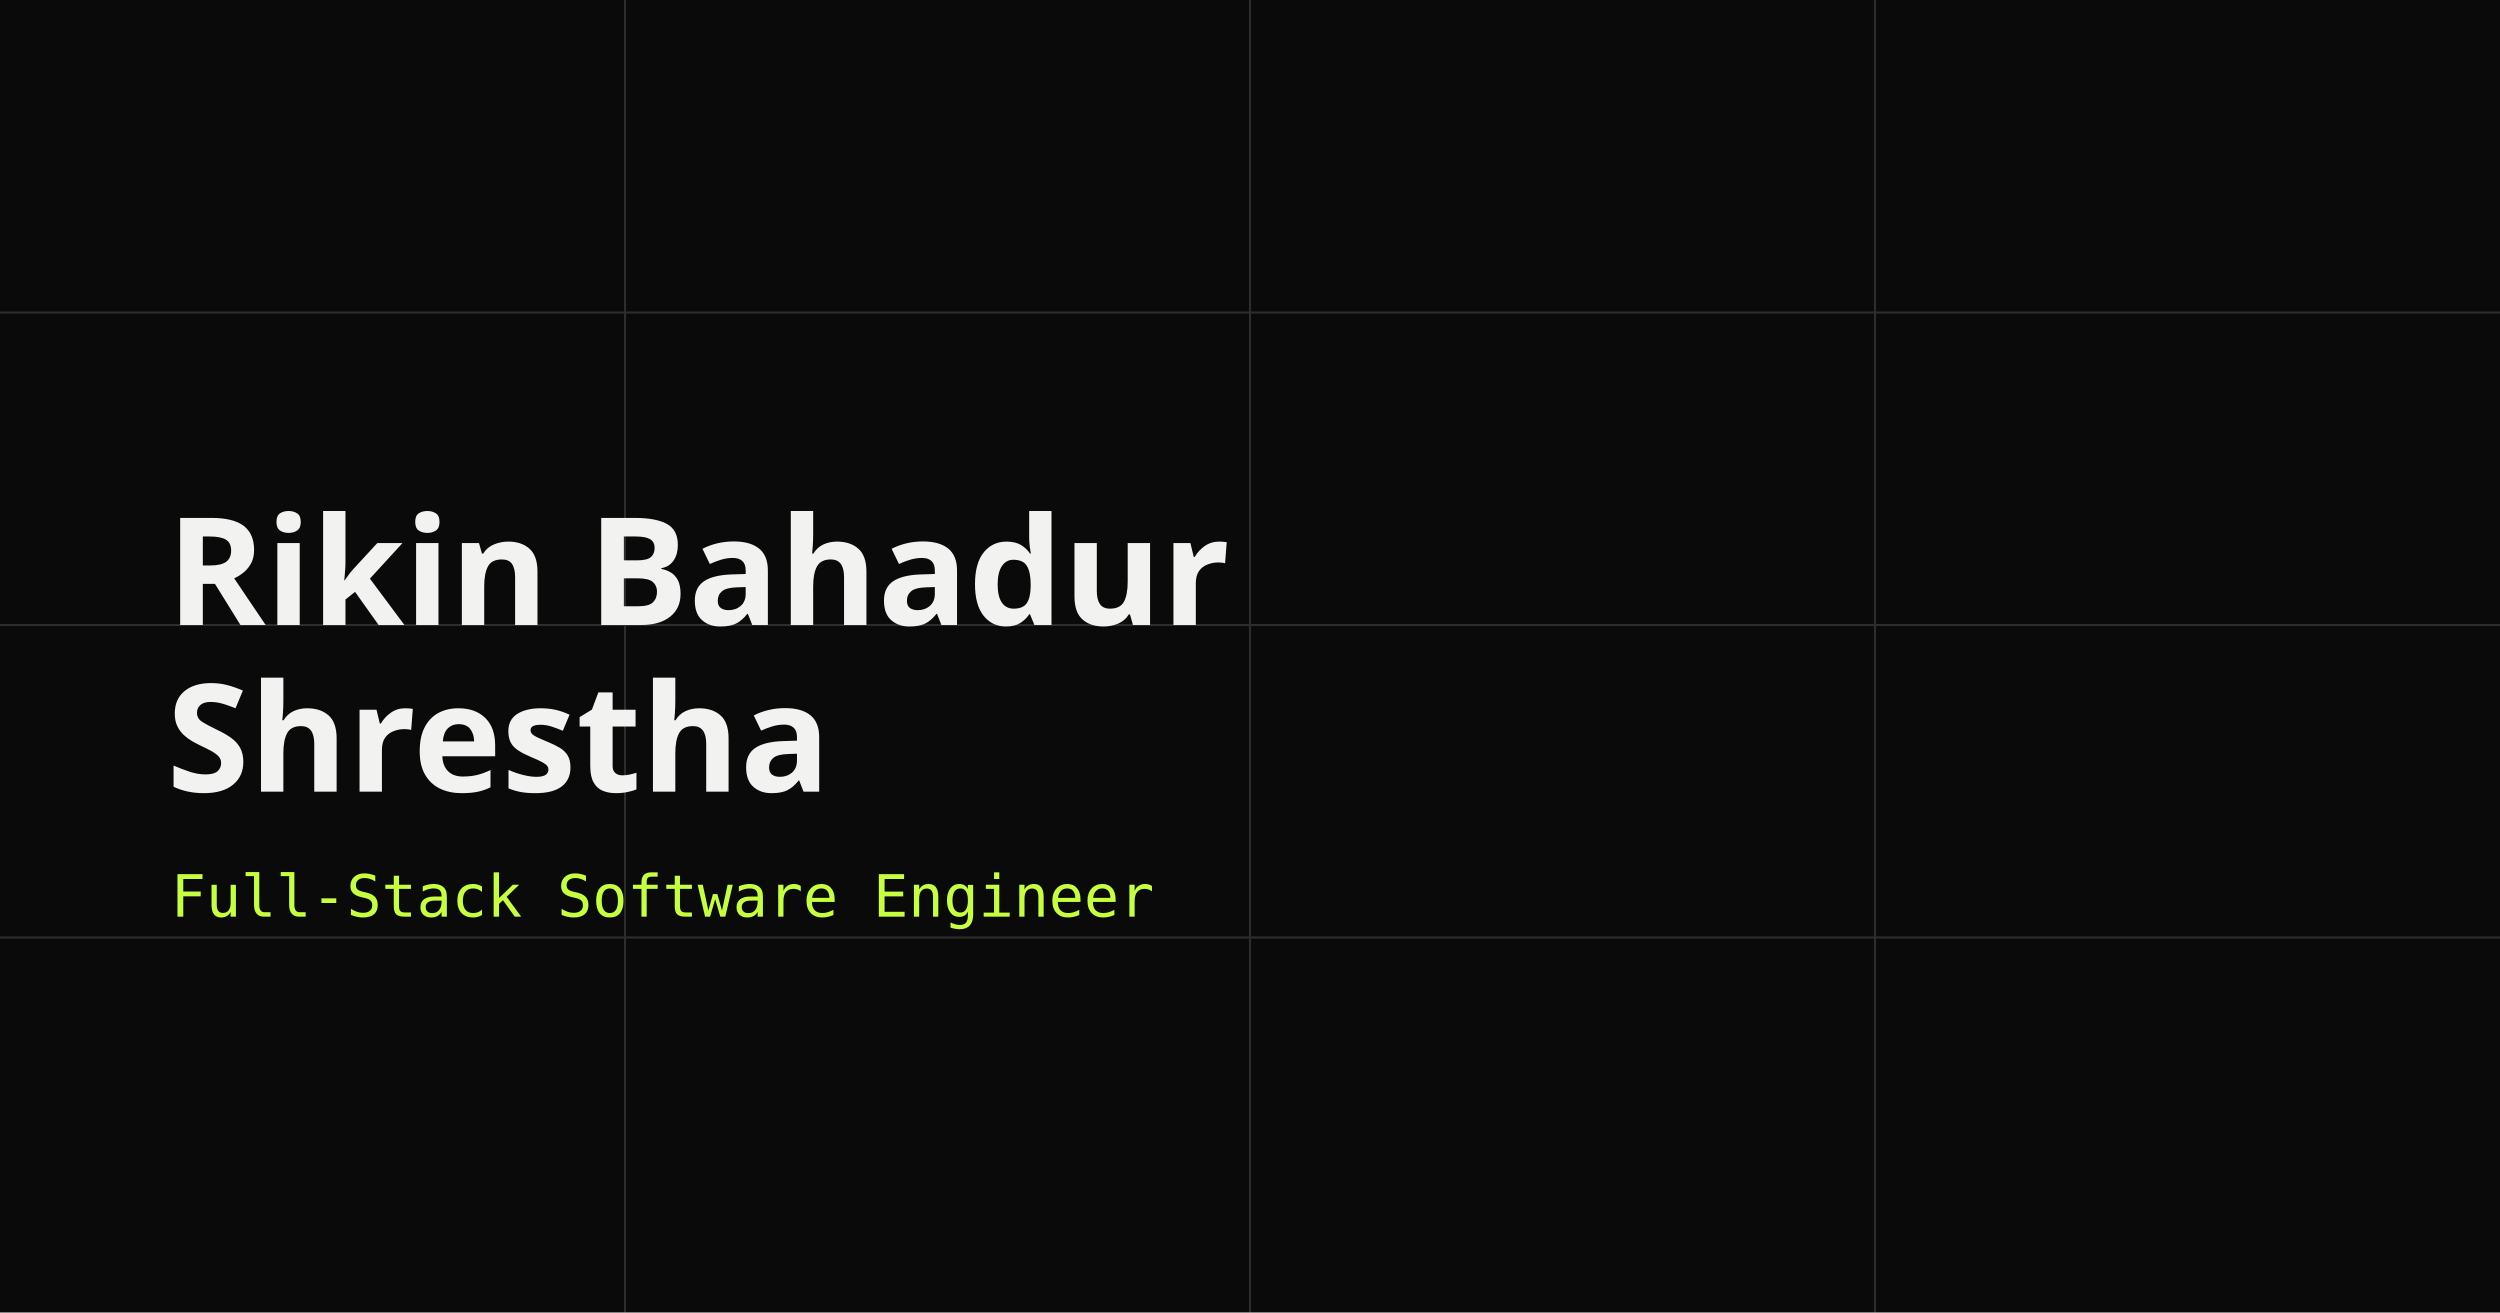
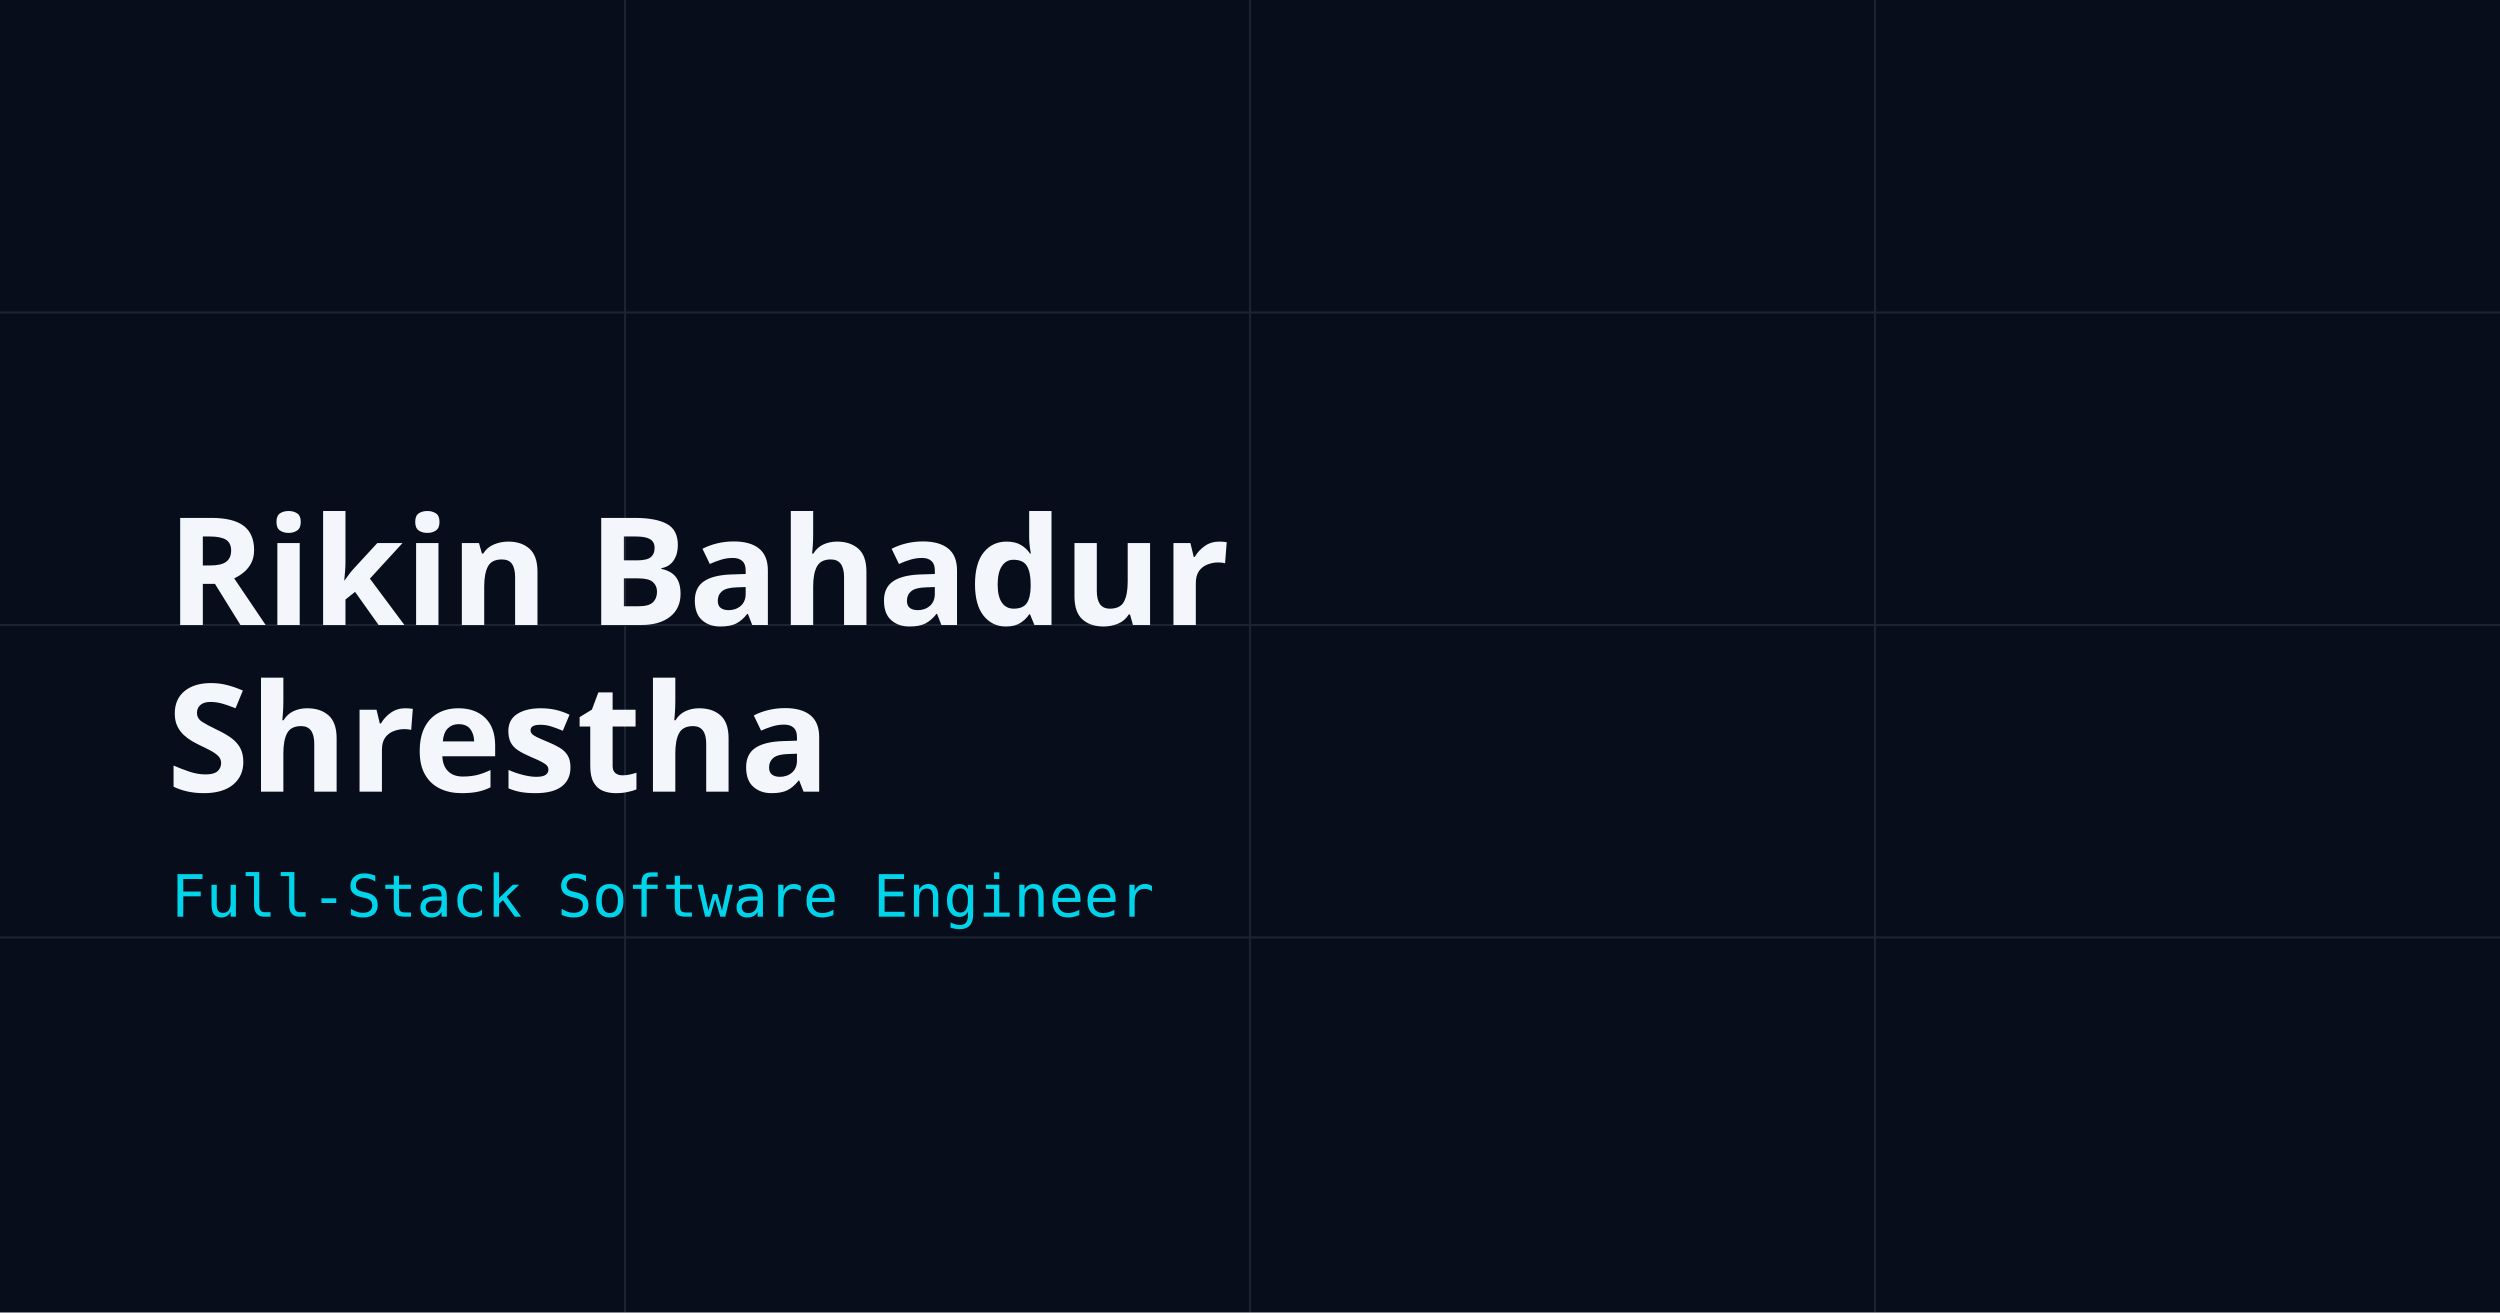
<svg xmlns="http://www.w3.org/2000/svg" width="1200" height="630" viewBox="0 0 1200 630" fill="none">
-   <rect width="1200" height="630" fill="#0A0A0B" />
-   <g opacity="0.15" stroke="#F2F2F0">
+   <rect width="1200" height="630" fill="#070D1A" />
+   <g opacity="0.15" stroke="#94A6BE">
    <line x1="0" y1="150" x2="1200" y2="150" />
    <line x1="0" y1="300" x2="1200" y2="300" />
    <line x1="0" y1="450" x2="1200" y2="450" />
    <line x1="300" y1="0" x2="300" y2="630" />
    <line x1="600" y1="0" x2="600" y2="630" />
    <line x1="900" y1="0" x2="900" y2="630" />
  </g>
-   <text x="80" y="300" font-family="Space Grotesk, sans-serif" font-size="72" font-weight="700" fill="#F2F2F0">Rikin Bahadur</text>
-   <text x="80" y="380" font-family="Space Grotesk, sans-serif" font-size="72" font-weight="700" fill="#F2F2F0">Shrestha</text>
-   <text x="82" y="440" font-family="JetBrains Mono, monospace" font-size="28" fill="#C6FF3D">Full-Stack Software Engineer</text>
+   <text x="80" y="300" font-family="Space Grotesk, sans-serif" font-size="72" font-weight="700" fill="#F3F7FC">Rikin Bahadur</text>
+   <text x="80" y="380" font-family="Space Grotesk, sans-serif" font-size="72" font-weight="700" fill="#F3F7FC">Shrestha</text>
+   <text x="82" y="440" font-family="JetBrains Mono, monospace" font-size="28" fill="#00D4EA">Full-Stack Software Engineer</text>
</svg>
